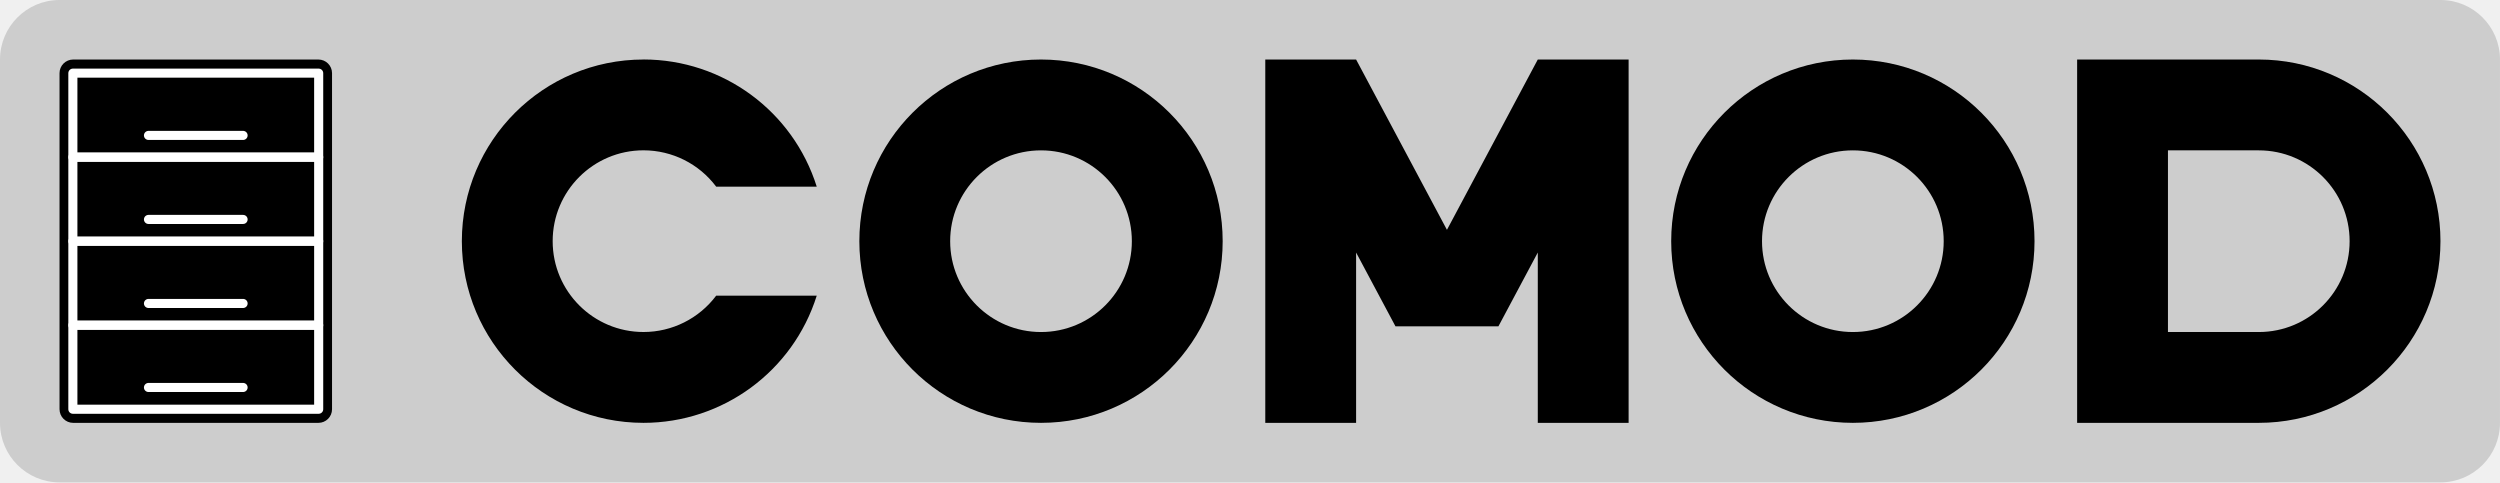
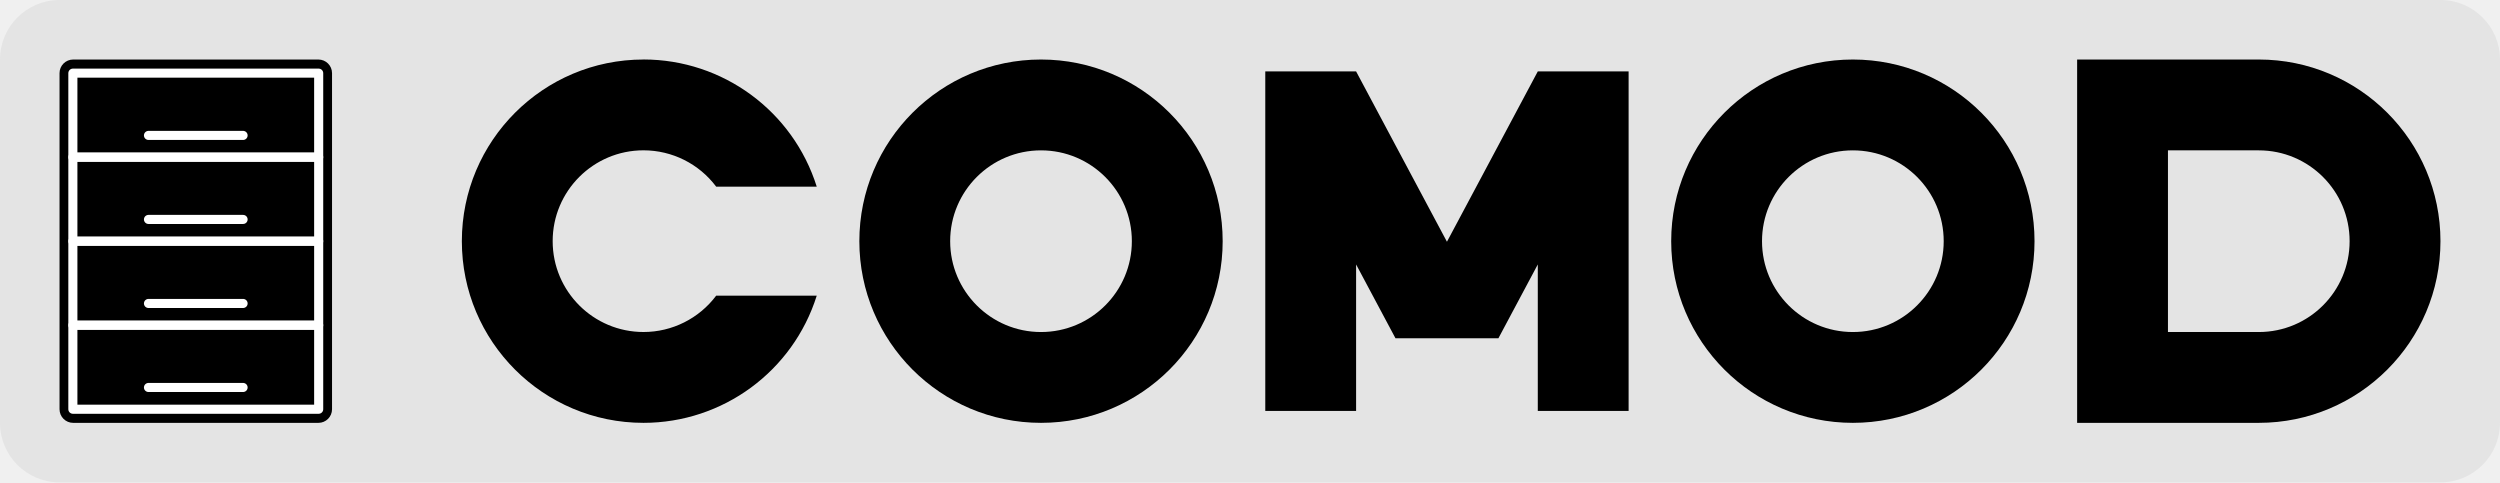
<svg xmlns="http://www.w3.org/2000/svg" width="420" height="81.04" viewBox="0 0 111.125 21.442" version="1.1" id="svg5">
  <defs id="defs2" />
  <g id="layer1" transform="translate(-38.70217,-62.81628)">
-     <rect style="fill:#cdcdcd;fill-opacity:1;stroke:none;stroke-width:0.43;stroke-linecap:round;stroke-linejoin:round" id="rect312" width="111.125" height="21.442" x="38.702" y="62.816" rx="2.646" ry="2.646" />
+     <rect style="fill:#e4e4e4;fill-opacity:1;stroke:none;stroke-width:0.43;stroke-linecap:round;stroke-linejoin:round" id="rect312" width="111.125" height="21.442" x="38.702" y="62.816" rx="2.646" ry="2.646" />
    <path id="rect1004" style="fill:#000000;fill-opacity:1;stroke:none;stroke-width:1.615;stroke-linecap:round;stroke-linejoin:round;stroke-dasharray:none;stroke-opacity:1" d="m 131.031,65.462 v 8.075 8.075 h 8.075 a 8.075,8.075 0 0 0 8.075,-8.075 8.075,8.075 0 0 0 -8.075,-8.075 z m 4.037,4.038 h 4.038 a 4.038,4.038 0 0 1 4.037,4.037 4.038,4.038 0 0 1 -4.037,4.038 h -4.038 v -4.038 z" />
    <path id="path950" style="fill:#000000;fill-opacity:1;stroke:none;stroke-width:1.615;stroke-linecap:round;stroke-linejoin:round;stroke-dasharray:none;stroke-opacity:1" d="m 67.306,65.462 a 8.075,8.075 0 0 0 -8.075,8.075 8.075,8.075 0 0 0 8.075,8.075 8.075,8.075 0 0 0 7.7,-5.653 h -4.47 a 4.038,4.038 0 0 1 -3.23,1.615 4.038,4.038 0 0 1 -4.038,-4.038 4.038,4.038 0 0 1 4.038,-4.038 4.038,4.038 0 0 1 3.23,1.615 h 4.47 a 8.075,8.075 0 0 0 -7.7,-5.653 z" />
    <path id="circle1061" style="fill:#000000;fill-opacity:1;stroke:none;stroke-width:1.615;stroke-linecap:round;stroke-linejoin:round;stroke-dasharray:none;stroke-opacity:1" d="m 84.975,65.462 a 8.075,8.075 0 0 0 -8.075,8.075 8.075,8.075 0 0 0 8.075,8.075 8.075,8.075 0 0 0 8.075,-8.075 8.075,8.075 0 0 0 -8.075,-8.075 z m 0,4.038 a 4.038,4.038 0 0 1 4.038,4.037 4.038,4.038 0 0 1 -4.038,4.038 4.038,4.038 0 0 1 -4.038,-4.038 4.038,4.038 0 0 1 4.038,-4.037 z" />
-     <path id="rect1079" style="fill:#000000;fill-opacity:1;stroke:none;stroke-width:1.615;stroke-linecap:round;stroke-linejoin:round;stroke-dasharray:none;stroke-opacity:1" d="m 94.944,65.462 v 16.15 h 4.037 v -7.571 l 1.75,3.281 h 4.576 l 1.75,-3.281 v 7.571 h 4.037 V 65.462 h -4.037 l -4.038,7.571 -4.038,-7.571 z" />
+     <path id="rect1079" style="fill:#000000;fill-opacity:1;stroke:none;stroke-width:1.615;stroke-linecap:round;stroke-linejoin:round;stroke-dasharray:none;stroke-opacity:1" d="m 94.944,65.991 v 15.092 h 4.037 v -6.512 l 1.75,3.281 h 4.576 l 1.75,-3.281 v 6.512 h 4.037 V 65.991 h -4.037 l -4.038,7.571 -4.038,-7.571 z" />
    <path id="path1168" style="fill:#000000;fill-opacity:1;stroke:none;stroke-width:1.615;stroke-linecap:round;stroke-linejoin:round;stroke-dasharray:none;stroke-opacity:1" d="m 121.062,65.462 a 8.075,8.075 0 0 0 -8.075,8.075 8.075,8.075 0 0 0 8.075,8.075 8.075,8.075 0 0 0 8.075,-8.075 8.075,8.075 0 0 0 -8.075,-8.075 z m 0,4.038 a 4.038,4.038 0 0 1 4.038,4.037 4.038,4.038 0 0 1 -4.038,4.038 4.038,4.038 0 0 1 -4.038,-4.038 4.038,4.038 0 0 1 4.038,-4.037 z" />
    <g id="g1554" transform="matrix(0.8075109,0,0,0.8075109,17.14616,25.65761)">
      <rect style="fill:#000000;fill-opacity:1;stroke:none;stroke-width:0.265" id="rect1170" width="15" height="20" x="29.971" y="49.293" rx="0.75" ry="0.75" />
      <g id="g1538" transform="translate(0,0.06029053)">
        <g id="g1488">
          <path style="fill:none;fill-opacity:1;stroke:#ffffff;stroke-width:0.5;stroke-linecap:round;stroke-linejoin:round;stroke-dasharray:none;stroke-opacity:1;paint-order:normal" d="m 30.705,54.608 v -4.625 h 13.531 v 4.625 H 30.705" id="path1339" />
          <path style="fill:none;fill-opacity:1;stroke:#ffffff;stroke-width:0.5;stroke-linecap:round;stroke-linejoin:round;stroke-dasharray:none;stroke-opacity:1" d="m 34.867,53.41 h 5.208" id="path1337" />
        </g>
        <g id="g1512" transform="translate(-1.225586e-7,4.624929)">
          <path style="fill:none;fill-opacity:1;stroke:#ffffff;stroke-width:0.5;stroke-linecap:round;stroke-linejoin:round;stroke-dasharray:none;stroke-opacity:1;paint-order:normal" d="m 30.705,54.608 v -4.625 h 13.531 v 4.625 H 30.705" id="path1508" />
          <path style="fill:none;fill-opacity:1;stroke:#ffffff;stroke-width:0.5;stroke-linecap:round;stroke-linejoin:round;stroke-dasharray:none;stroke-opacity:1" d="m 34.867,53.41 h 5.208" id="path1510" />
        </g>
        <g id="g1518" transform="translate(-1.225586e-7,9.24986)">
          <path style="fill:none;fill-opacity:1;stroke:#ffffff;stroke-width:0.5;stroke-linecap:round;stroke-linejoin:round;stroke-dasharray:none;stroke-opacity:1;paint-order:normal" d="m 30.705,54.608 v -4.625 h 13.531 v 4.625 H 30.705" id="path1514" />
          <path style="fill:none;fill-opacity:1;stroke:#ffffff;stroke-width:0.5;stroke-linecap:round;stroke-linejoin:round;stroke-dasharray:none;stroke-opacity:1" d="m 34.867,53.41 h 5.208" id="path1516" />
        </g>
        <g id="g1524" transform="translate(-1.2255859e-7,13.87479)">
          <path style="fill:none;fill-opacity:1;stroke:#ffffff;stroke-width:0.5;stroke-linecap:round;stroke-linejoin:round;stroke-dasharray:none;stroke-opacity:1;paint-order:normal" d="m 30.705,54.608 v -4.625 h 13.531 v 4.625 H 30.705" id="path1520" />
          <path style="fill:none;fill-opacity:1;stroke:#ffffff;stroke-width:0.5;stroke-linecap:round;stroke-linejoin:round;stroke-dasharray:none;stroke-opacity:1" d="m 34.867,53.41 h 5.208" id="path1522" />
        </g>
      </g>
    </g>
  </g>
</svg>
